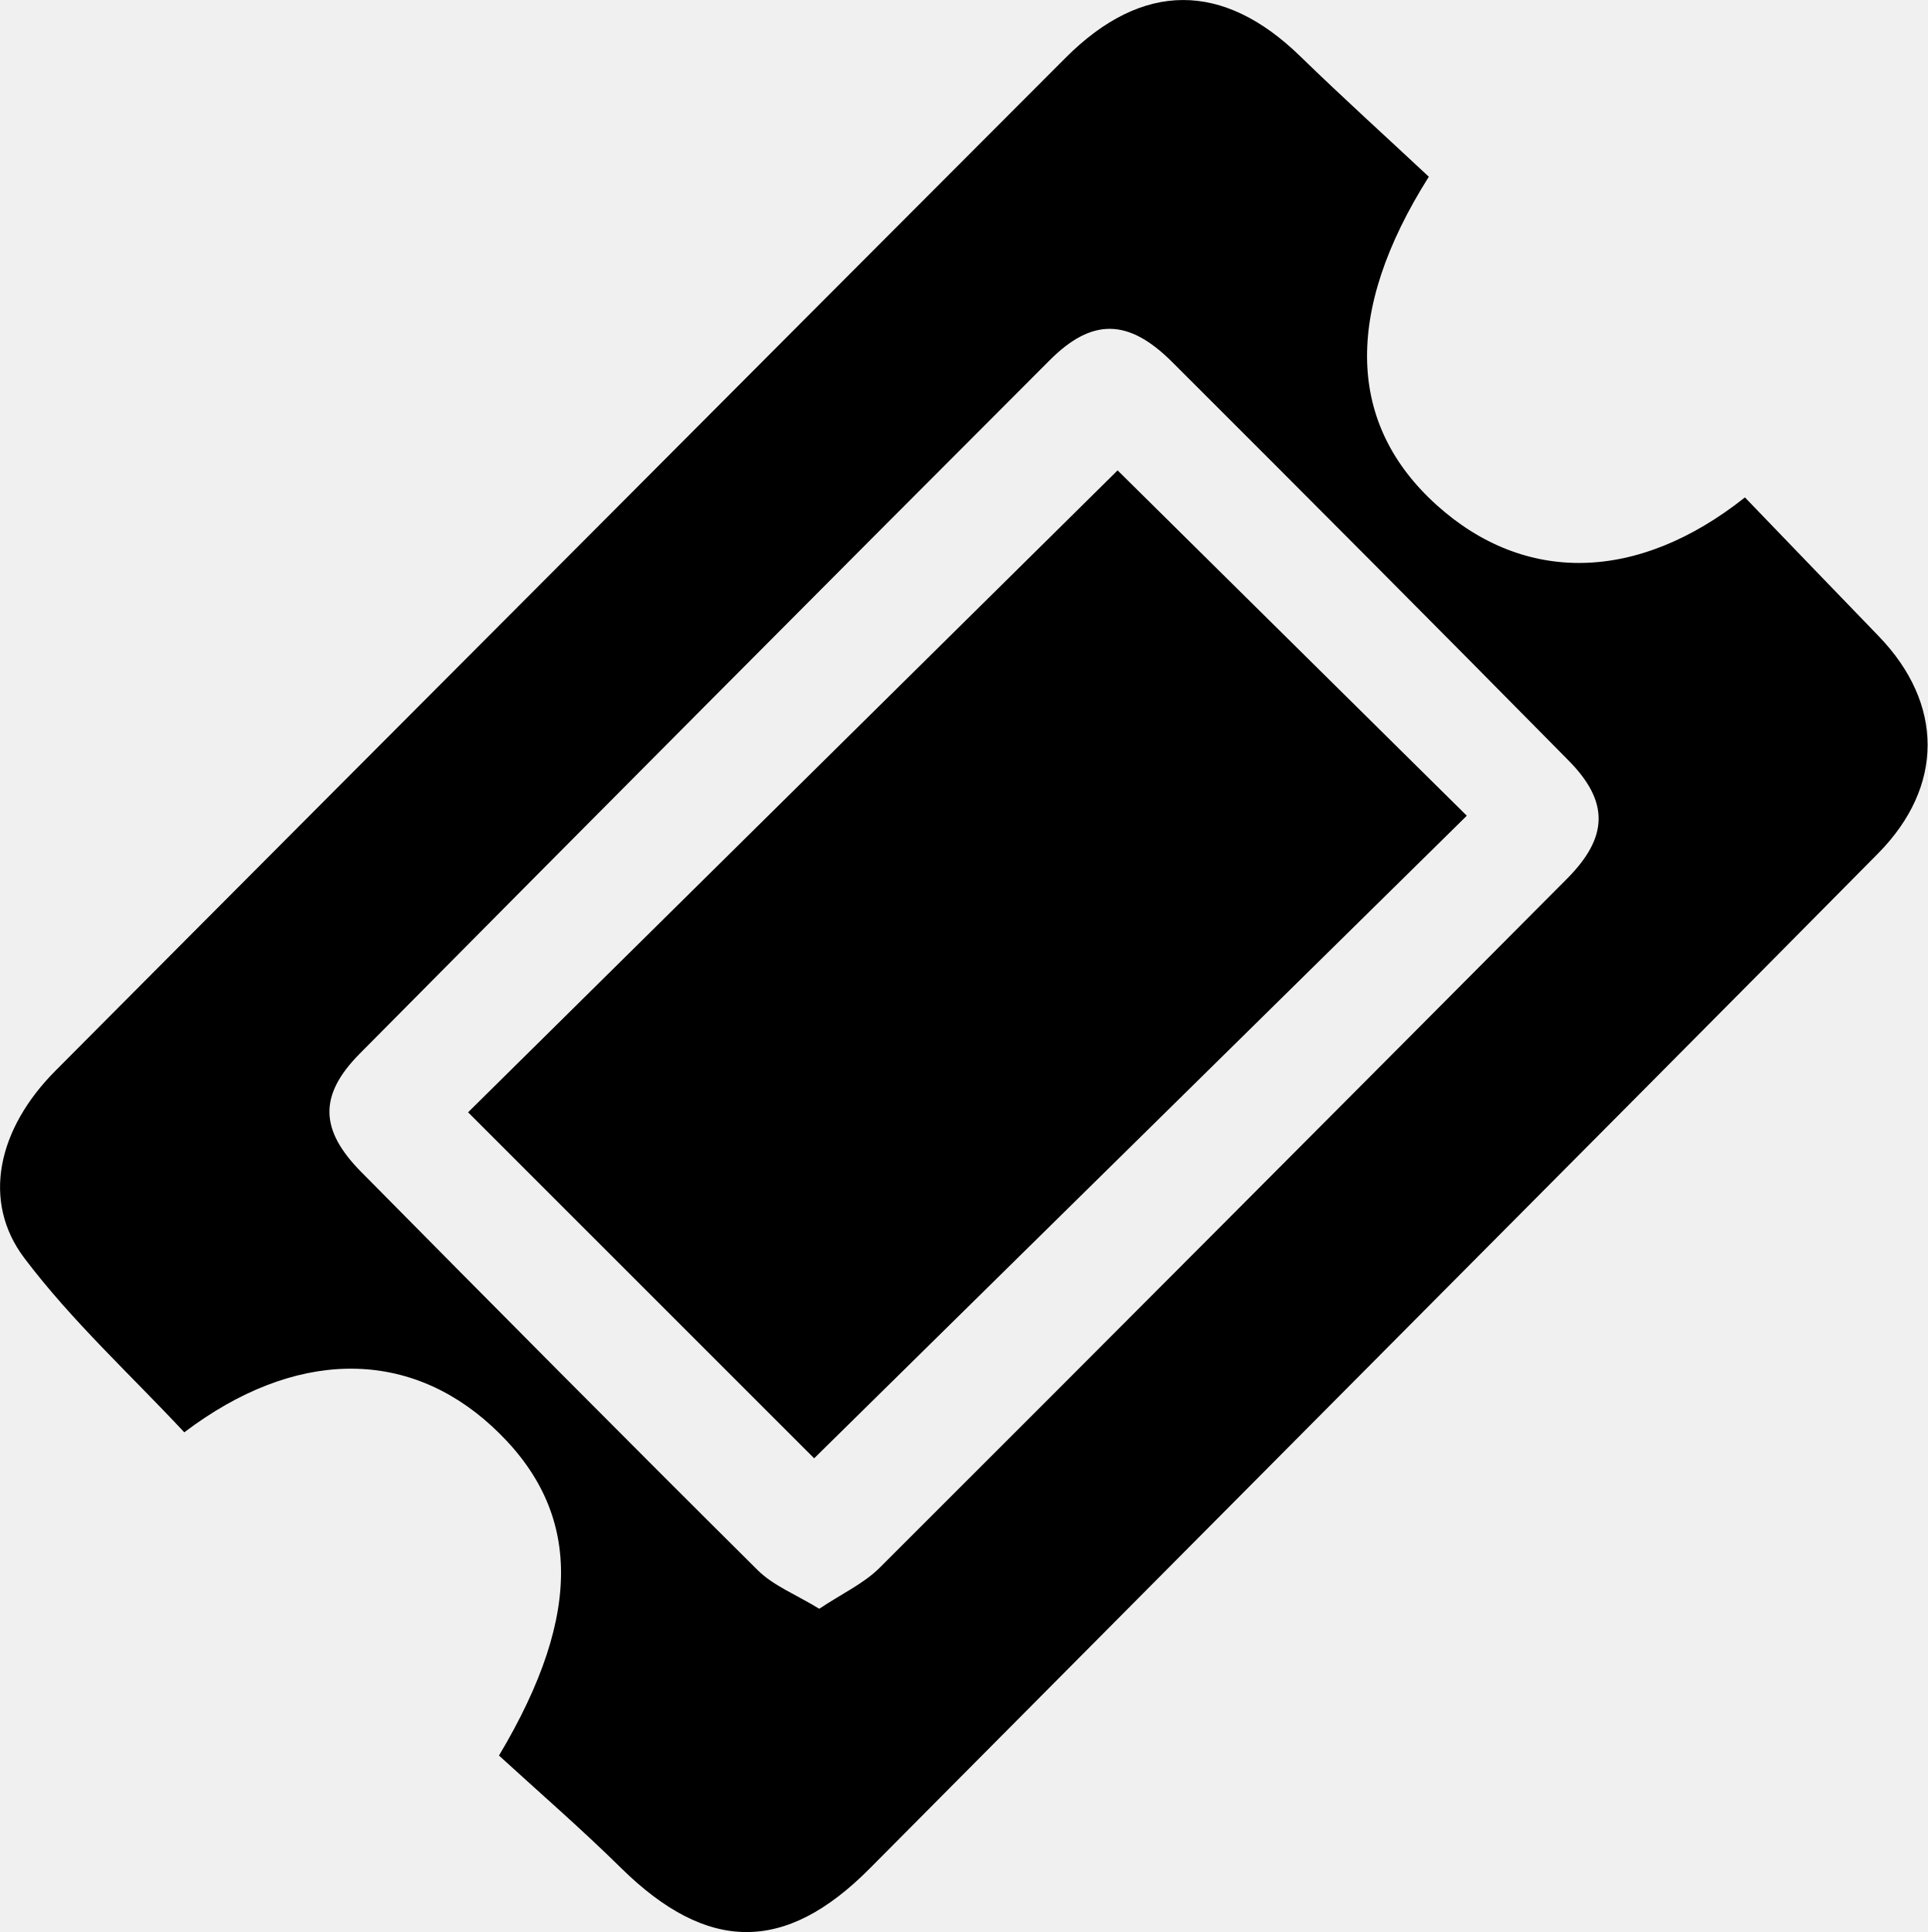
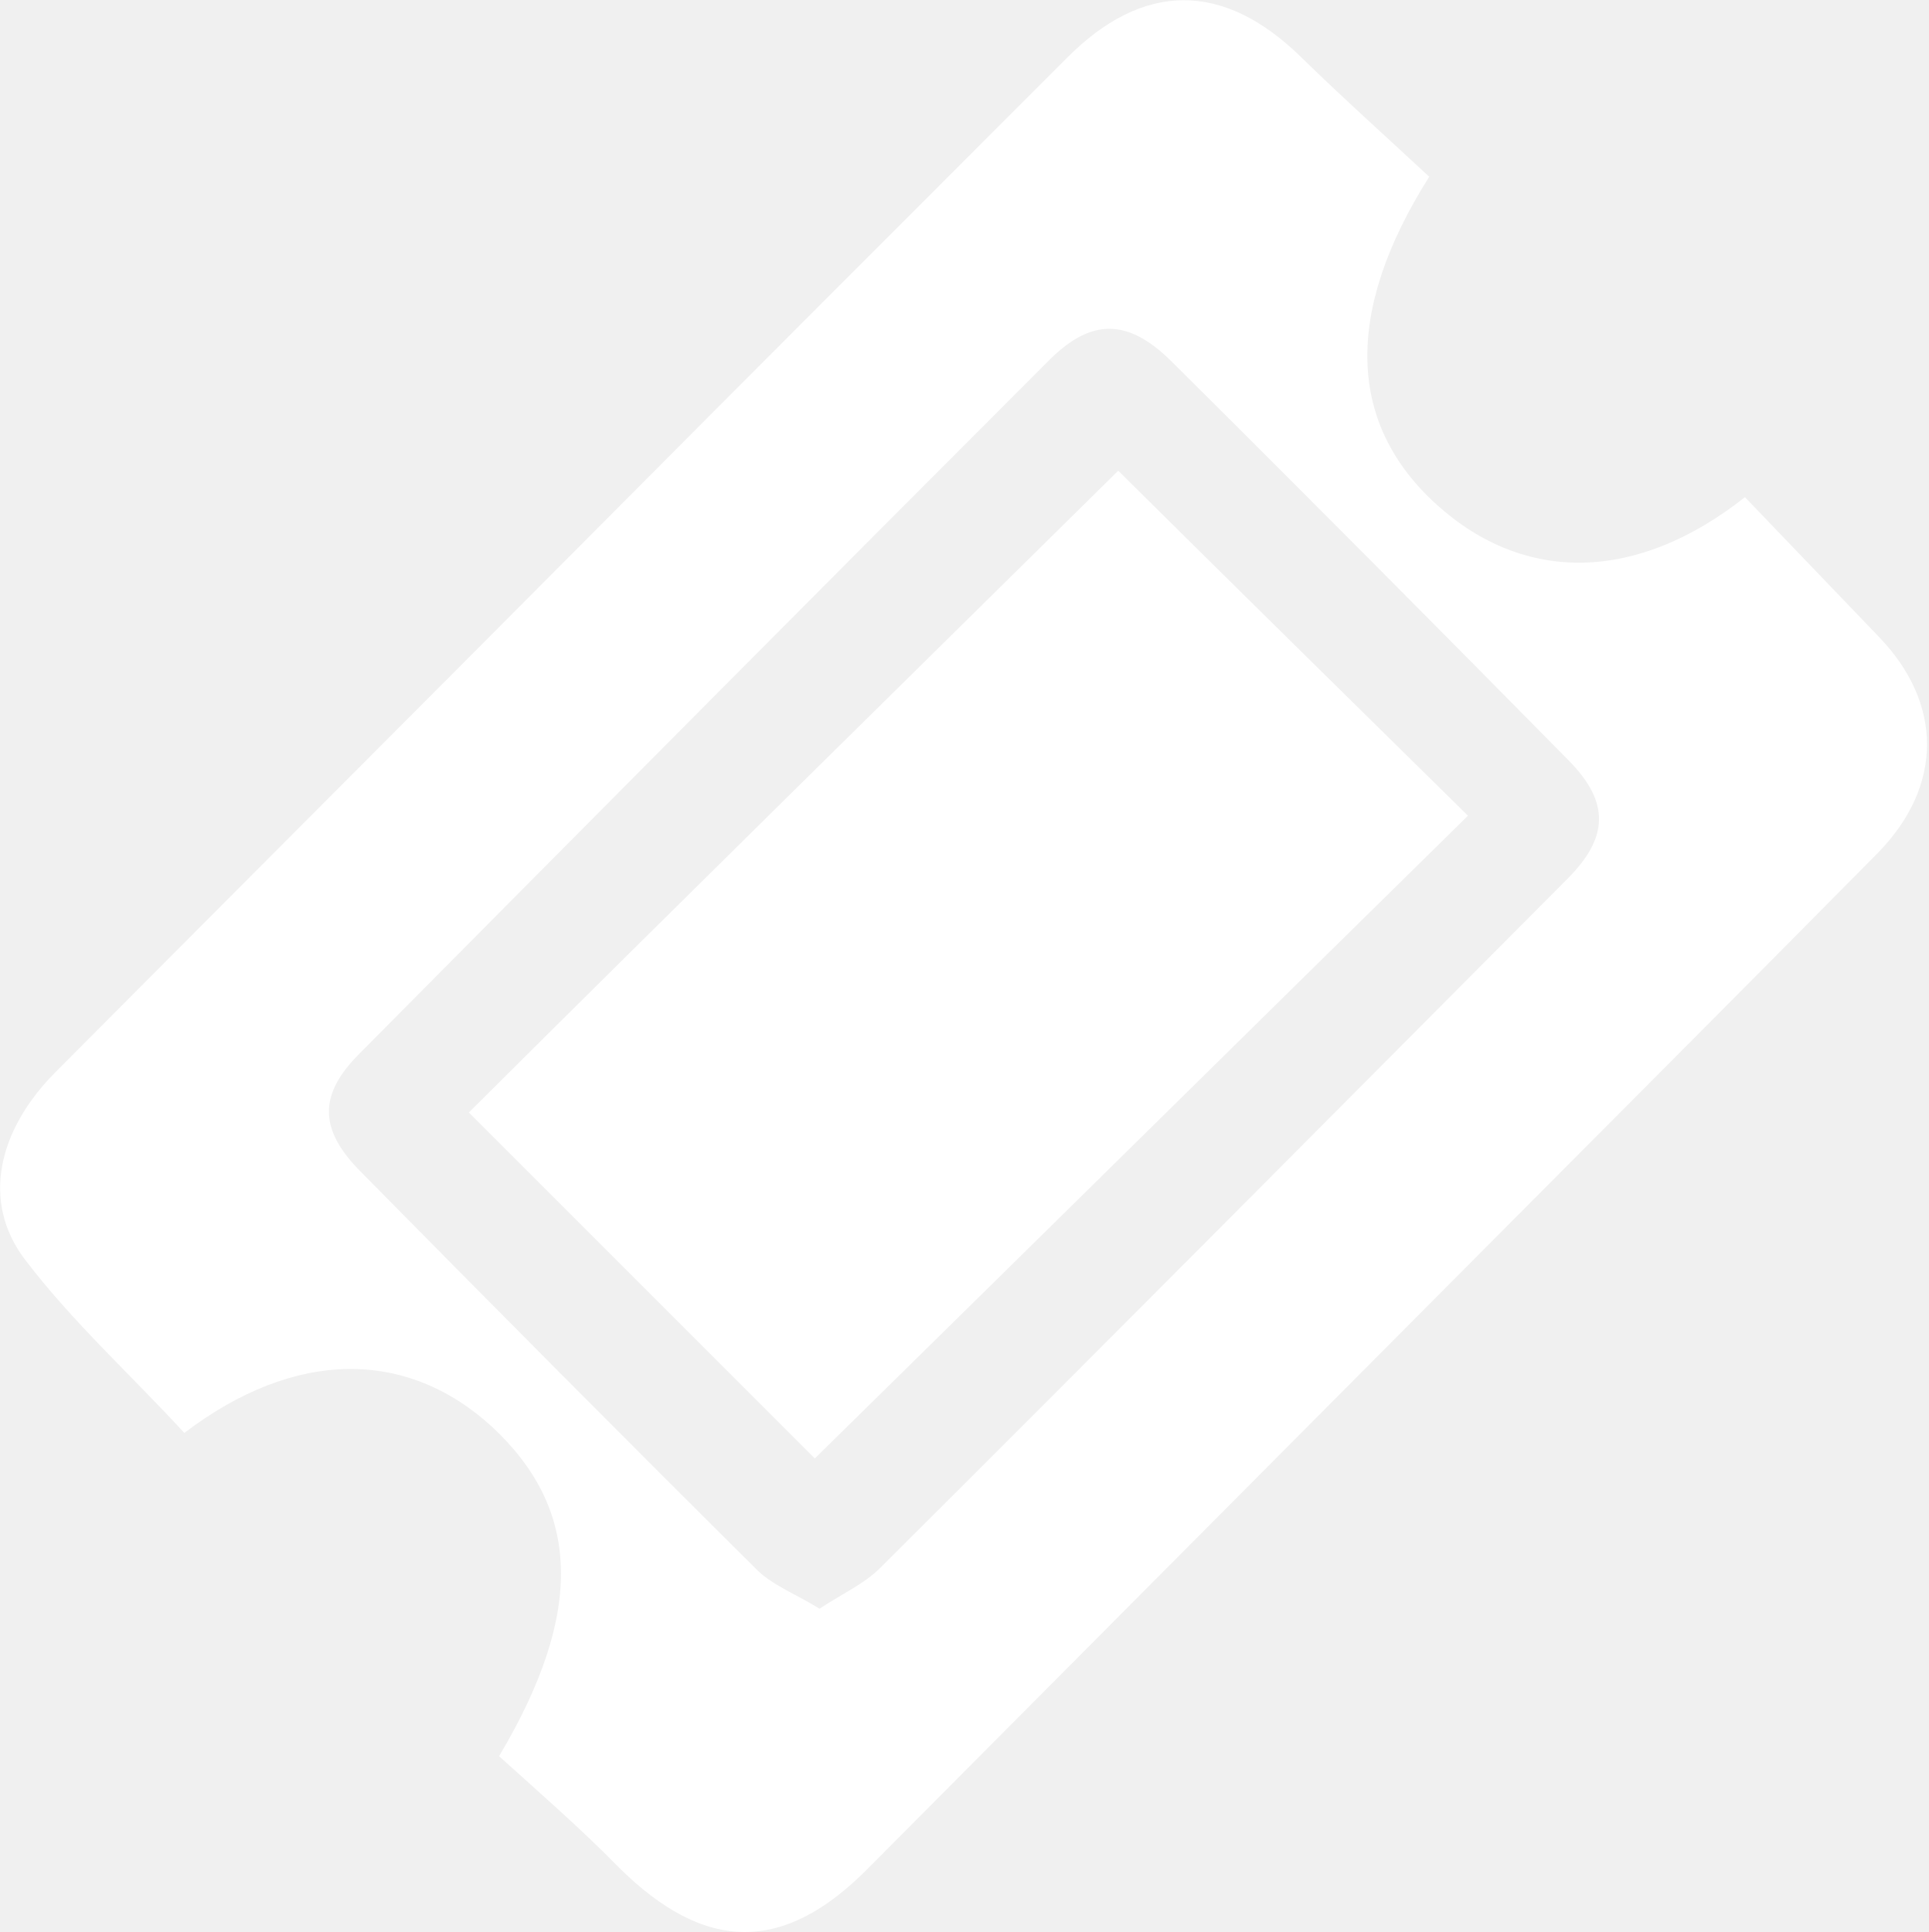
- <svg xmlns="http://www.w3.org/2000/svg" version="1.1" id="Layer_1" x="0px" y="0px" viewBox="0 0 203.97 204.42" style="enable-background:new 0 0 203.97 204.42;" xml:space="preserve">
-   <path d="M52.8,185.75c9.11-15.26,8.64-26.24-0.79-34.88c-8.95-8.2-20.83-8.16-32.51,0.68c-5.64-6.05-11.9-11.78-16.92-18.43  c-4.57-6.05-2.8-13.71,3.28-19.82c18.91-19.01,37.86-37.99,56.8-56.98c16.7-16.75,33.4-33.5,50.12-50.23  c8.11-8.11,16.65-8.08,24.81-0.13c4.51,4.39,9.19,8.61,13.6,12.74c-9.09,14.4-8.59,26.25,0.83,34.74  c9.28,8.37,21.24,8.22,32.62-0.81c4.68,4.86,9.41,9.78,14.15,14.68c6.89,7.13,6.95,15.9-0.07,23c-16.51,16.7-33.09,33.34-49.65,50  c-19.02,19.14-38.05,38.27-57.07,57.42c-8.92,8.98-17.15,8.9-26.27-0.07C61.48,193.47,56.96,189.56,52.8,185.75z M86.69,170.22  c2.39-1.6,4.69-2.65,6.37-4.32c24.3-24.25,48.52-48.58,72.74-72.91c4.39-4.41,4.5-8.14,0.19-12.51  c-13.93-14.12-27.92-28.17-41.96-42.18c-4.61-4.6-8.46-4.69-12.96-0.18c-24.38,24.4-48.72,48.86-73,73.36  c-4.36,4.4-4.25,8.07,0.15,12.52c13.94,14.1,27.91,28.19,41.98,42.16C81.87,167.8,84.26,168.73,86.69,170.22z" />
-   <path d="M118.26,49.77c11.84,11.71,24.37,24.11,36.95,36.54c-23.1,22.74-46.19,45.48-69.06,67.99  c-11.67-11.67-24.22-24.21-36.62-36.61C72.13,95.35,95.16,72.6,118.26,49.77z" />
+ <svg xmlns="http://www.w3.org/2000/svg" version="1.1" id="Layer_1" x="0px" y="0px" viewBox="0 0 204 204.4" style="enable-background:new 0 0 204 204.4;" xml:space="preserve">
+   <style type="text/css">
+ 	.st0{fill:#FFFFFF;}
+ </style>
+   <g>
+     <path class="st0" d="M52.8,185.8c9.1-15.3,8.6-26.2-0.8-34.9c-9-8.2-20.8-8.2-32.5,0.7c-5.6-6.1-11.9-11.8-16.9-18.4   c-4.6-6.1-2.8-13.7,3.3-19.8c18.9-19,37.9-38,56.8-57c16.7-16.8,33.4-33.5,50.1-50.2C120.9-2,129.4-2,137.6,6   c4.5,4.4,9.2,8.6,13.6,12.7c-9.1,14.4-8.6,26.2,0.8,34.7c9.3,8.4,21.2,8.2,32.6-0.8c4.7,4.9,9.4,9.8,14.1,14.7   c6.9,7.1,6.9,15.9-0.1,23c-16.5,16.7-33.1,33.3-49.7,50c-19,19.1-38.1,38.3-57.1,57.4c-8.9,9-17.2,8.9-26.3-0.1   C61.5,193.5,57,189.6,52.8,185.8z M86.7,170.2c2.4-1.6,4.7-2.6,6.4-4.3c24.3-24.2,48.5-48.6,72.7-72.9c4.4-4.4,4.5-8.1,0.2-12.5   c-13.9-14.1-27.9-28.2-42-42.2c-4.6-4.6-8.5-4.7-13-0.2c-24.4,24.4-48.7,48.9-73,73.4c-4.4,4.4-4.2,8.1,0.2,12.5   c13.9,14.1,27.9,28.2,42,42.2C81.9,167.8,84.3,168.7,86.7,170.2z" />
+     <path class="st0" d="M118.3,49.8c11.8,11.7,24.4,24.1,37,36.5c-23.1,22.7-46.2,45.5-69.1,68c-11.7-11.7-24.2-24.2-36.6-36.6   C72.1,95.3,95.2,72.6,118.3,49.8z" />
+   </g>
</svg>
